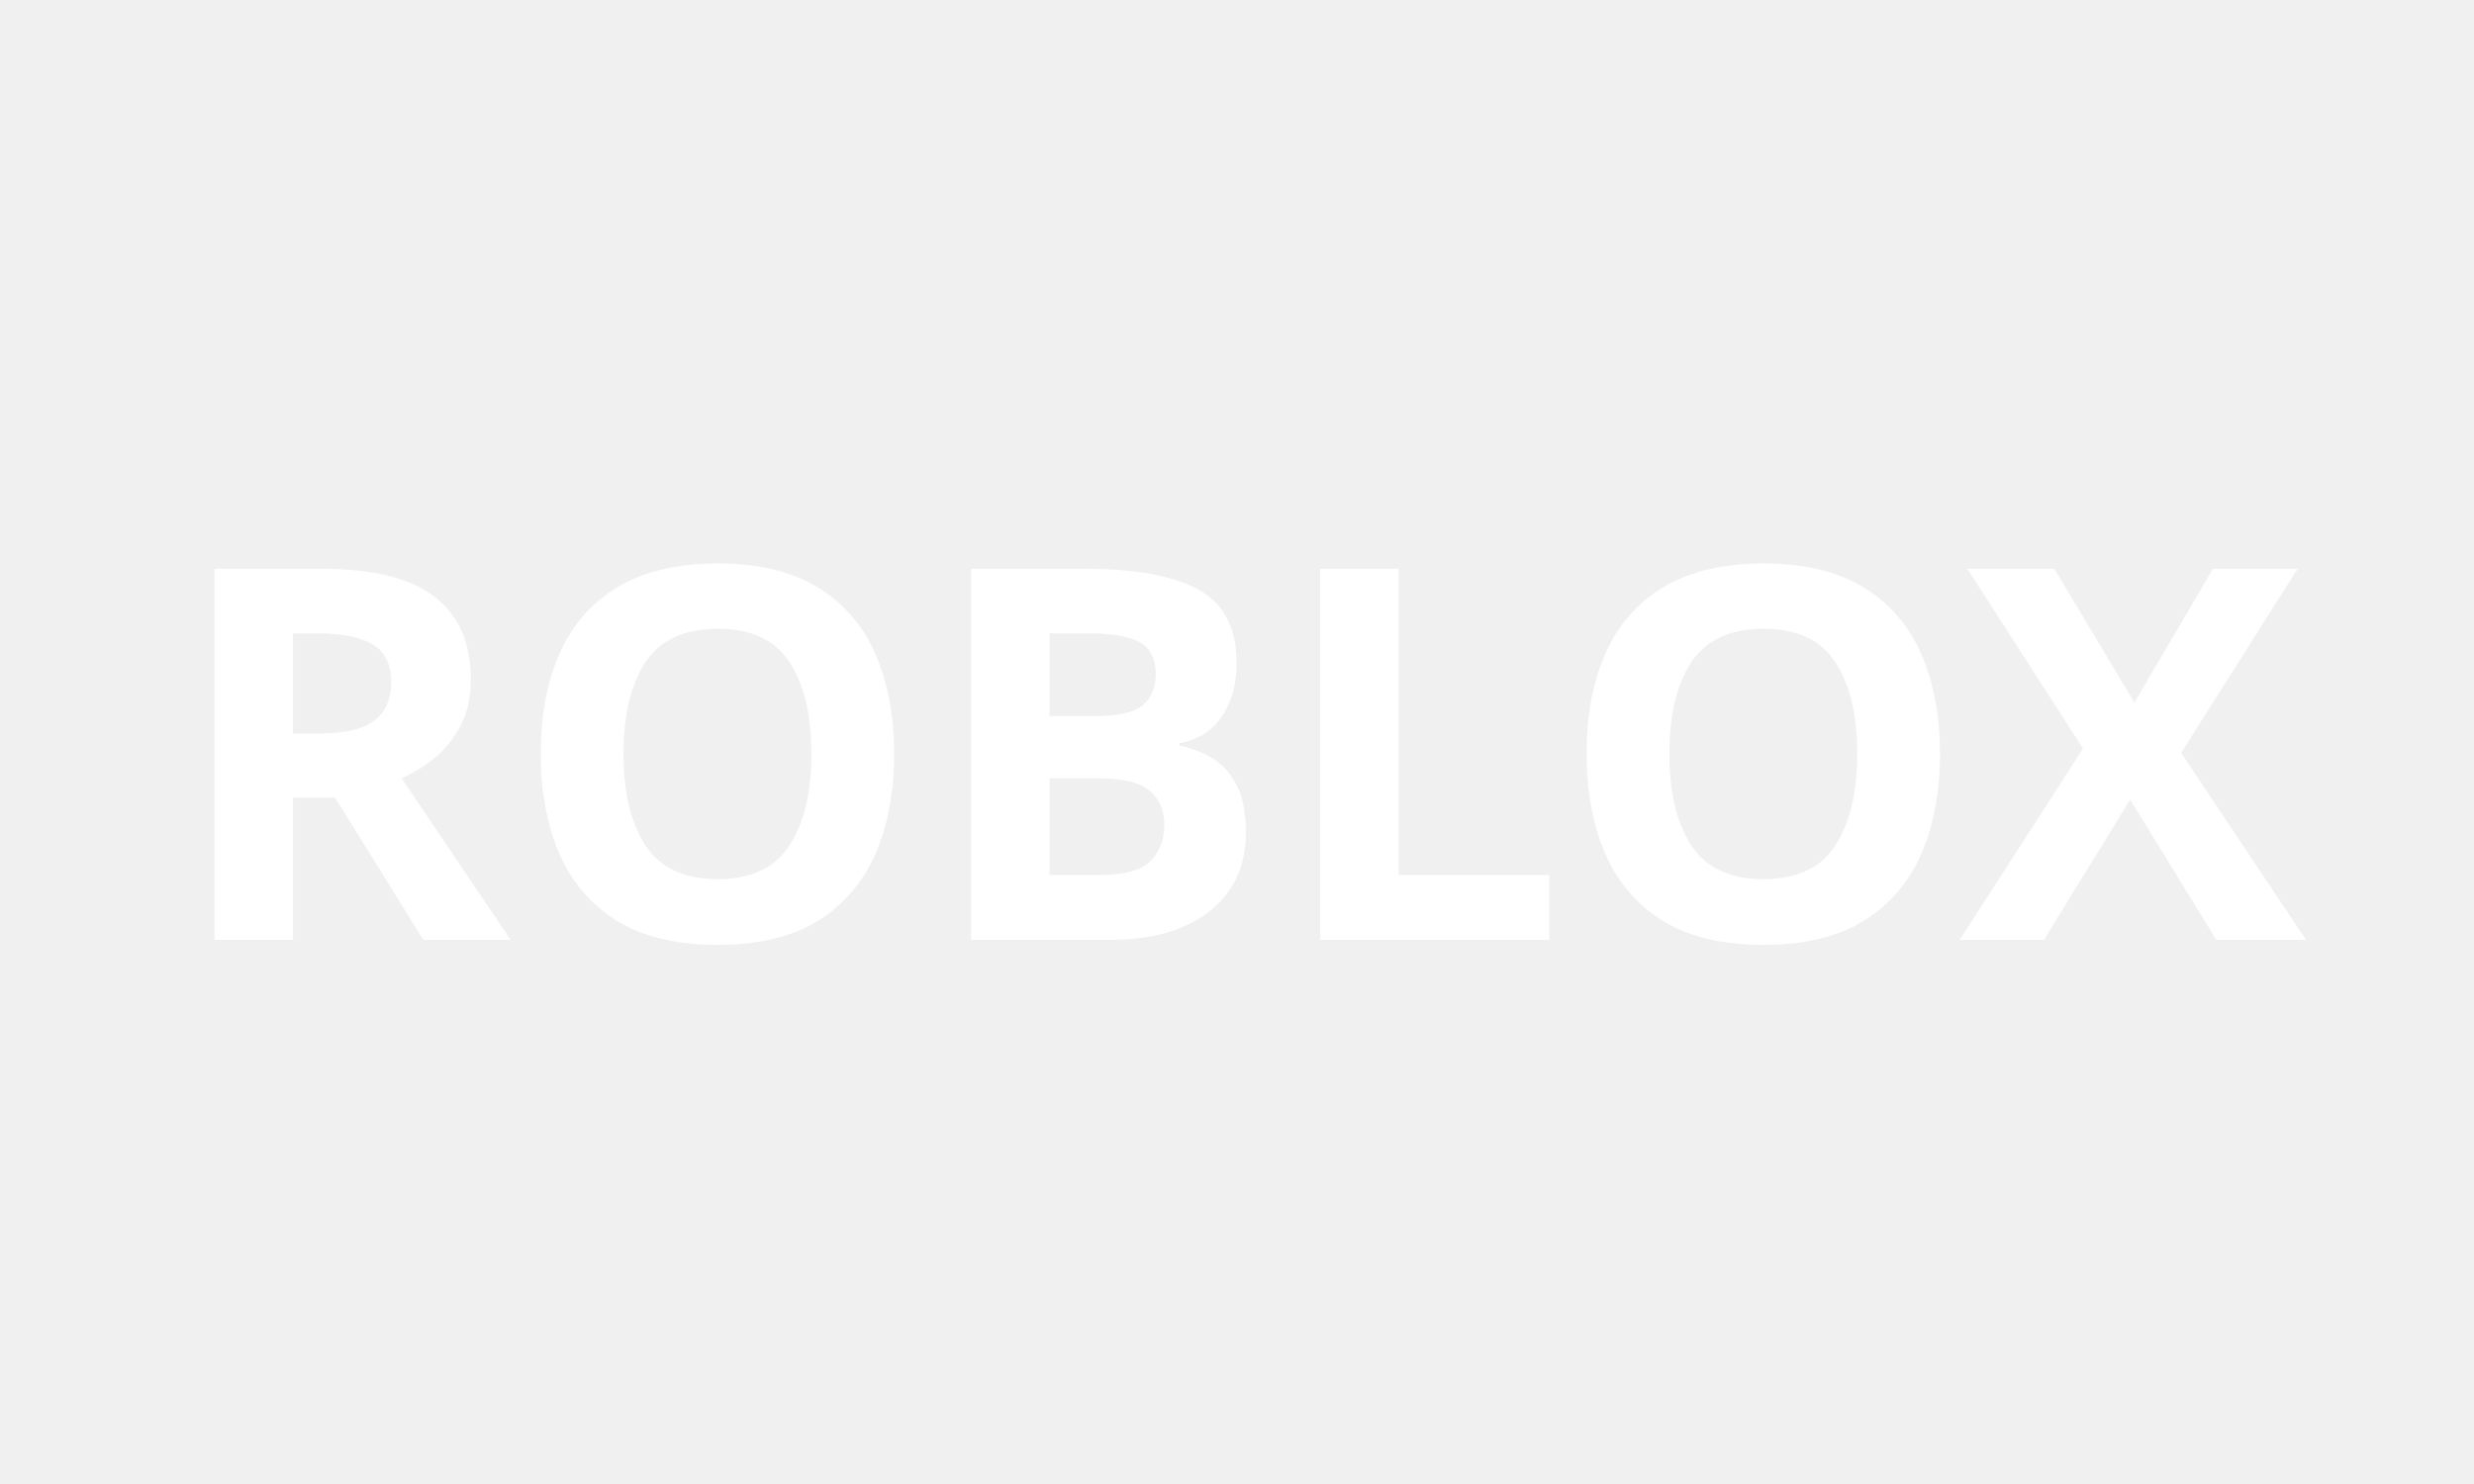
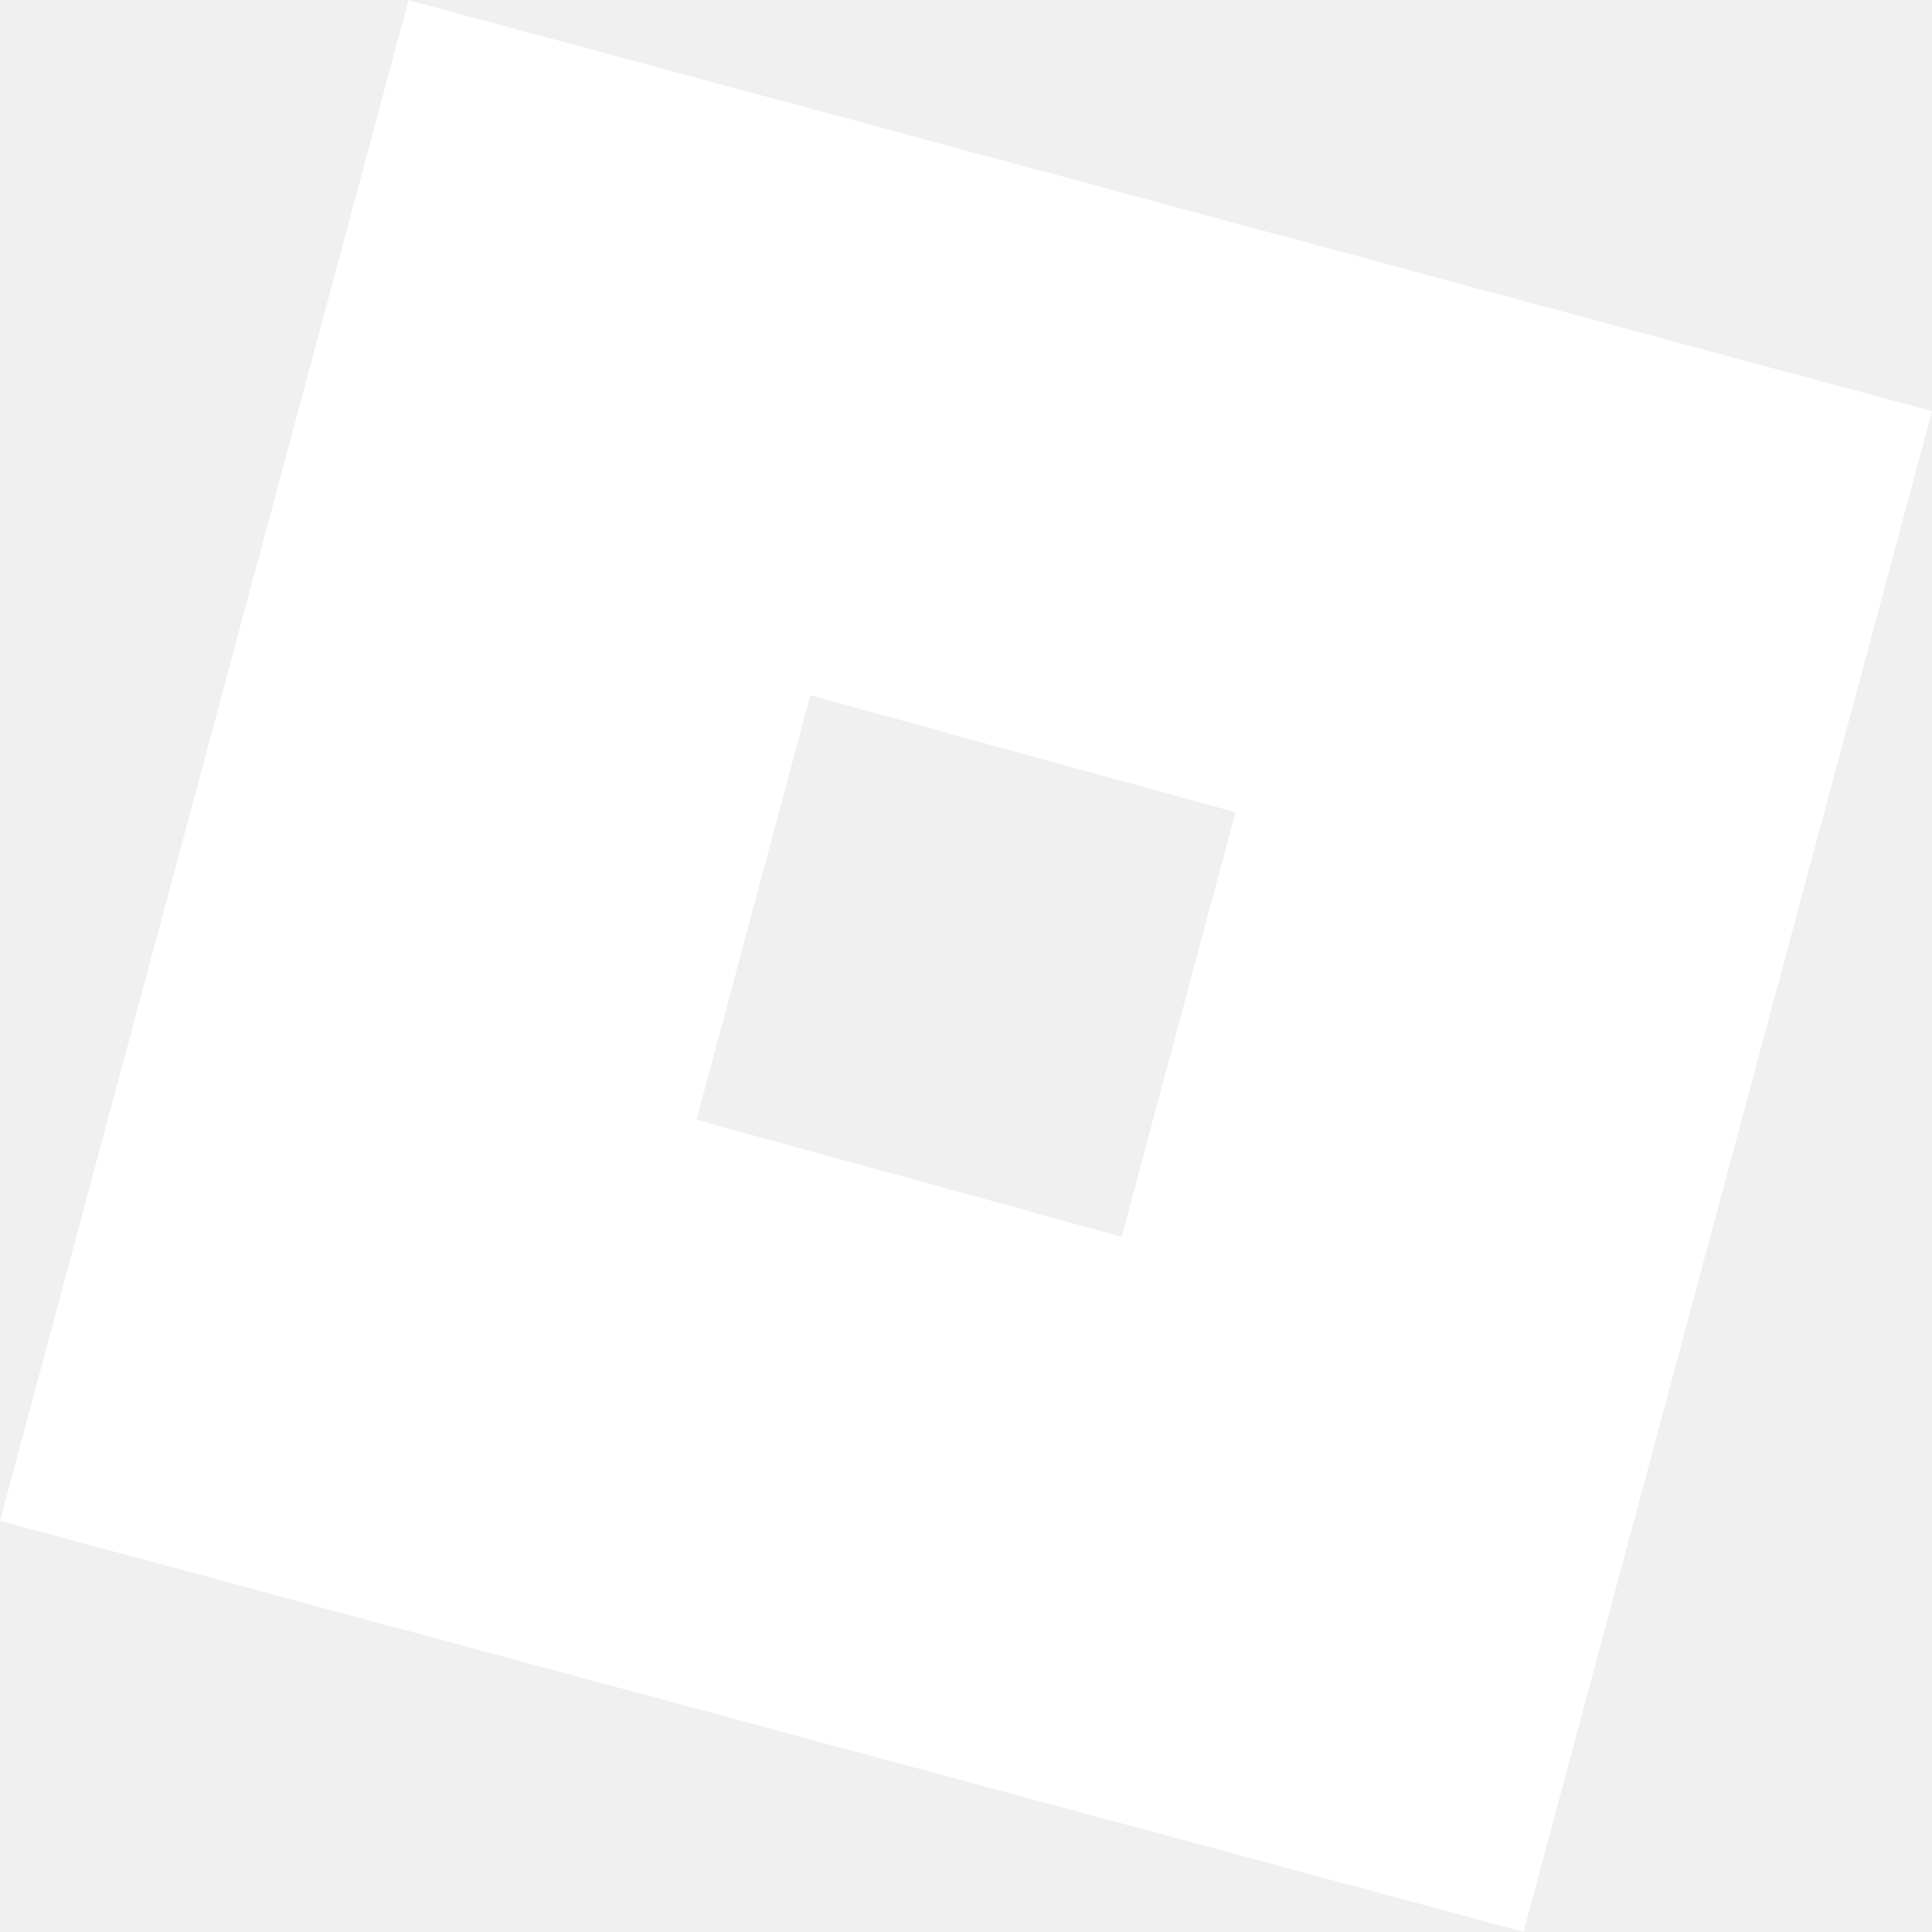
- <svg xmlns="http://www.w3.org/2000/svg" viewBox="0 0 100 60">
-   <g fill="#ffffff" font-family="Arial Black, Impact, sans-serif" font-weight="900">
-     <text x="50" y="38" text-anchor="middle" font-size="21" letter-spacing="0" font-style="" fill="#ffffff">ROBLOX</text>
-   </g>
+ <svg xmlns="http://www.w3.org/2000/svg" fill="#ffffff" role="img" viewBox="0 0 24 24">
+   <path d="M18.926 23.998 0 18.892 5.075.002 24 5.108ZM15.348 10.09l-5.282-1.453-1.414 5.273 5.282 1.453z" />
</svg>
